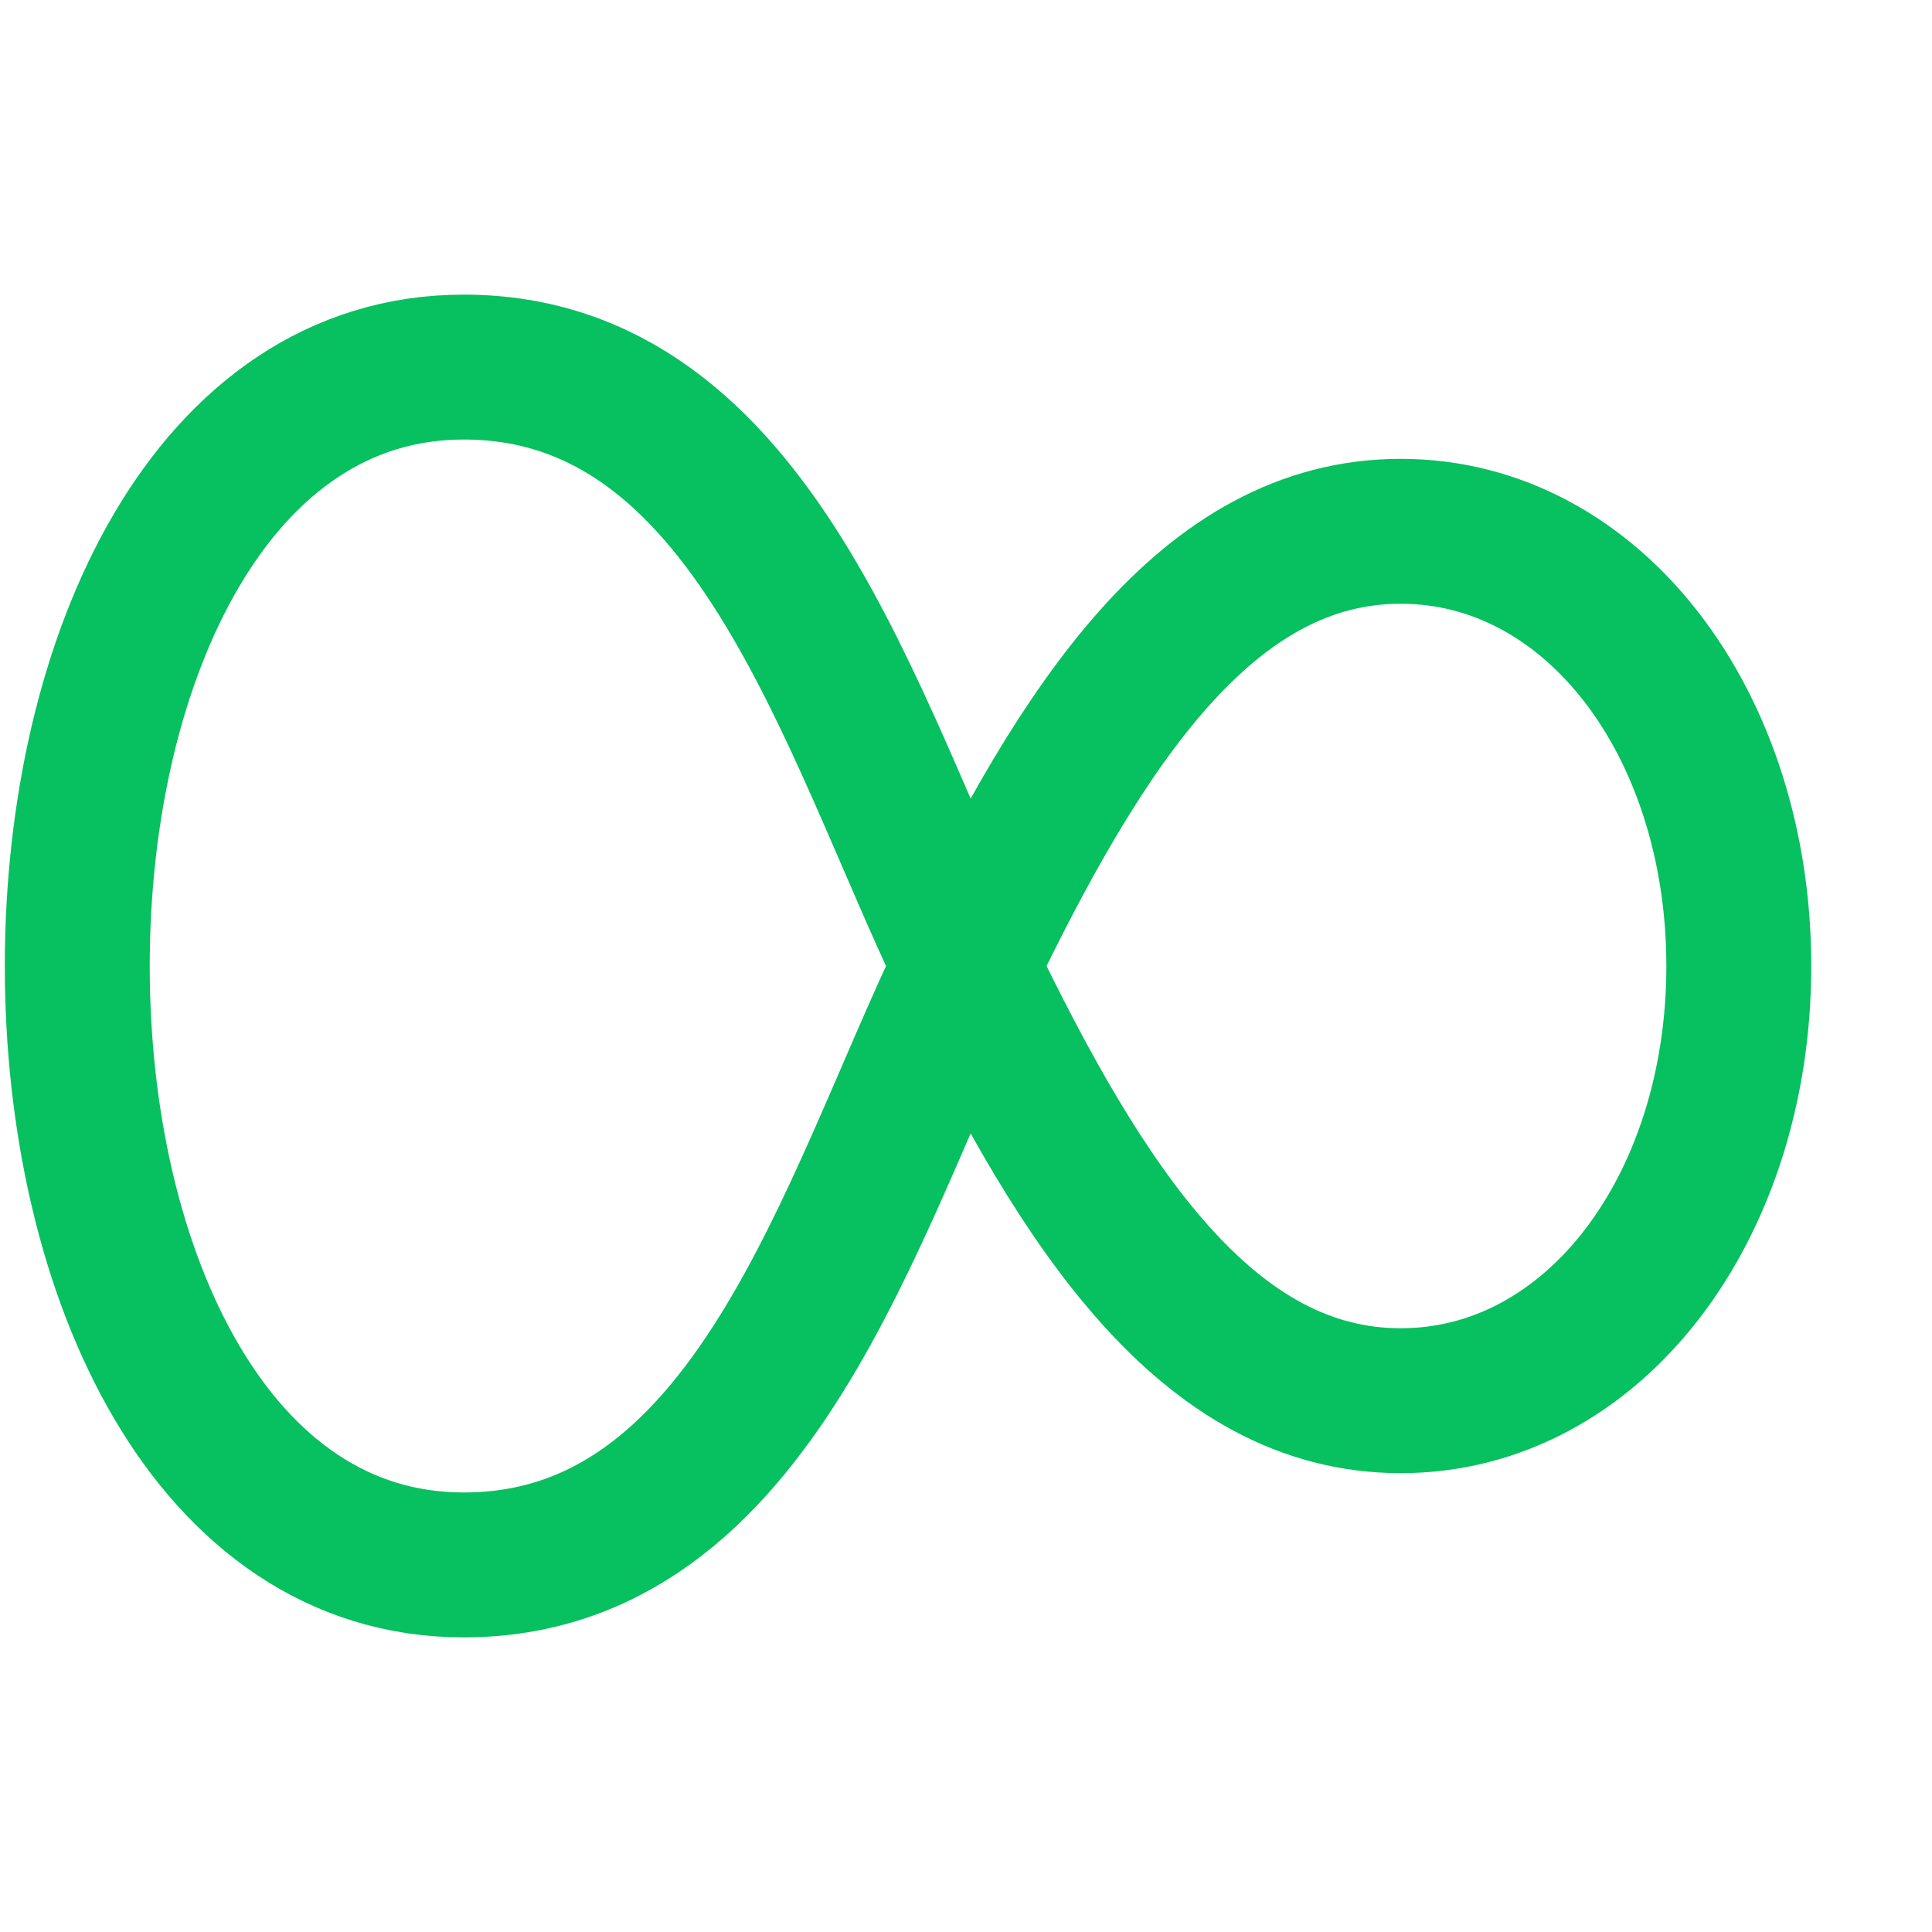
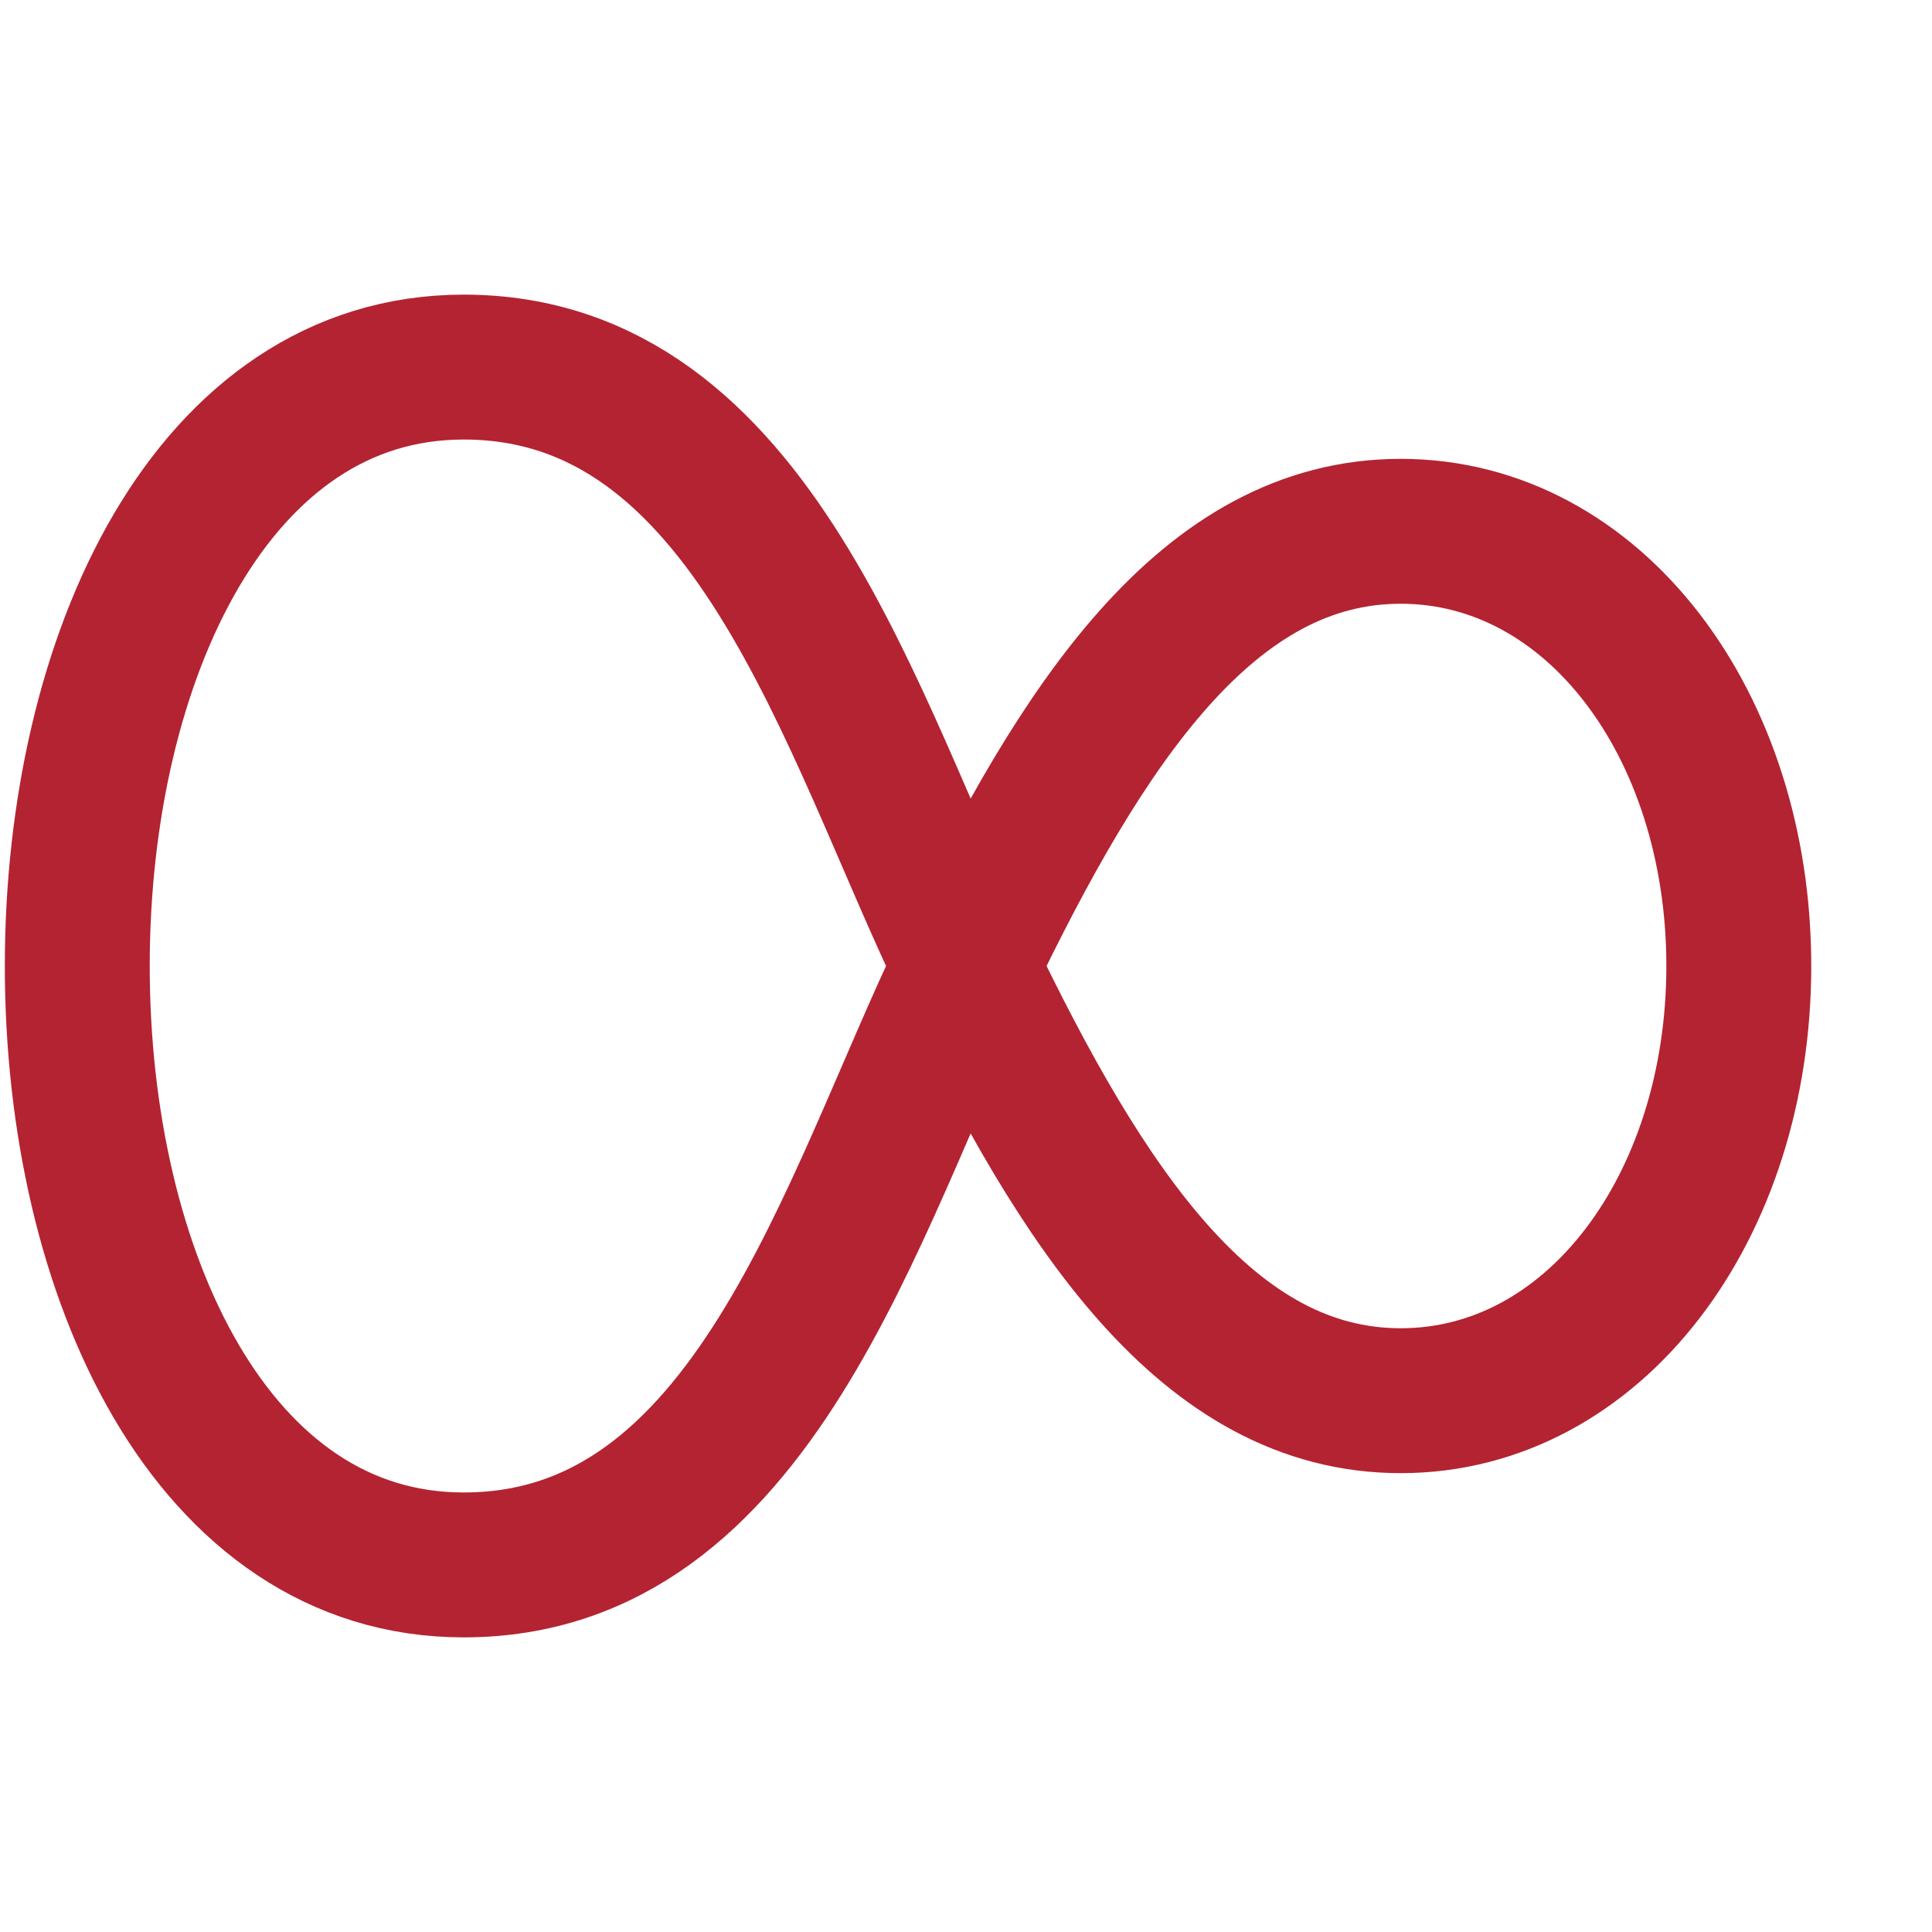
<svg xmlns="http://www.w3.org/2000/svg" width="20" height="20" viewBox="0 0 20 20" fill="none">
-   <path d="M10 10C8.8 7.5 7.8 3.8 4.8 3.8C2.2 3.8 0.8 6.8 0.8 10C0.8 13.2 2.2 16.2 4.8 16.2C7.8 16.2 8.8 12.5 10 10C11.2 7.5 12.5 5.5 14.5 5.5C16.5 5.5 18 7.5 18 10C18 12.5 16.5 14.5 14.5 14.5C12.5 14.5 11.2 12.5 10 10Z" stroke="#07C05F" stroke-width="1.5" stroke-linecap="round" stroke-linejoin="round" fill="none" />
+   <path d="M10 10C8.8 7.5 7.8 3.8 4.8 3.8C2.2 3.8 0.8 6.8 0.8 10C0.8 13.2 2.2 16.2 4.8 16.2C7.8 16.2 8.8 12.5 10 10C11.2 7.5 12.5 5.5 14.5 5.5C16.5 5.5 18 7.5 18 10C18 12.5 16.5 14.5 14.5 14.5C12.5 14.5 11.2 12.5 10 10Z" stroke="#b42332" stroke-width="1.5" stroke-linecap="round" stroke-linejoin="round" fill="none" />
</svg>
